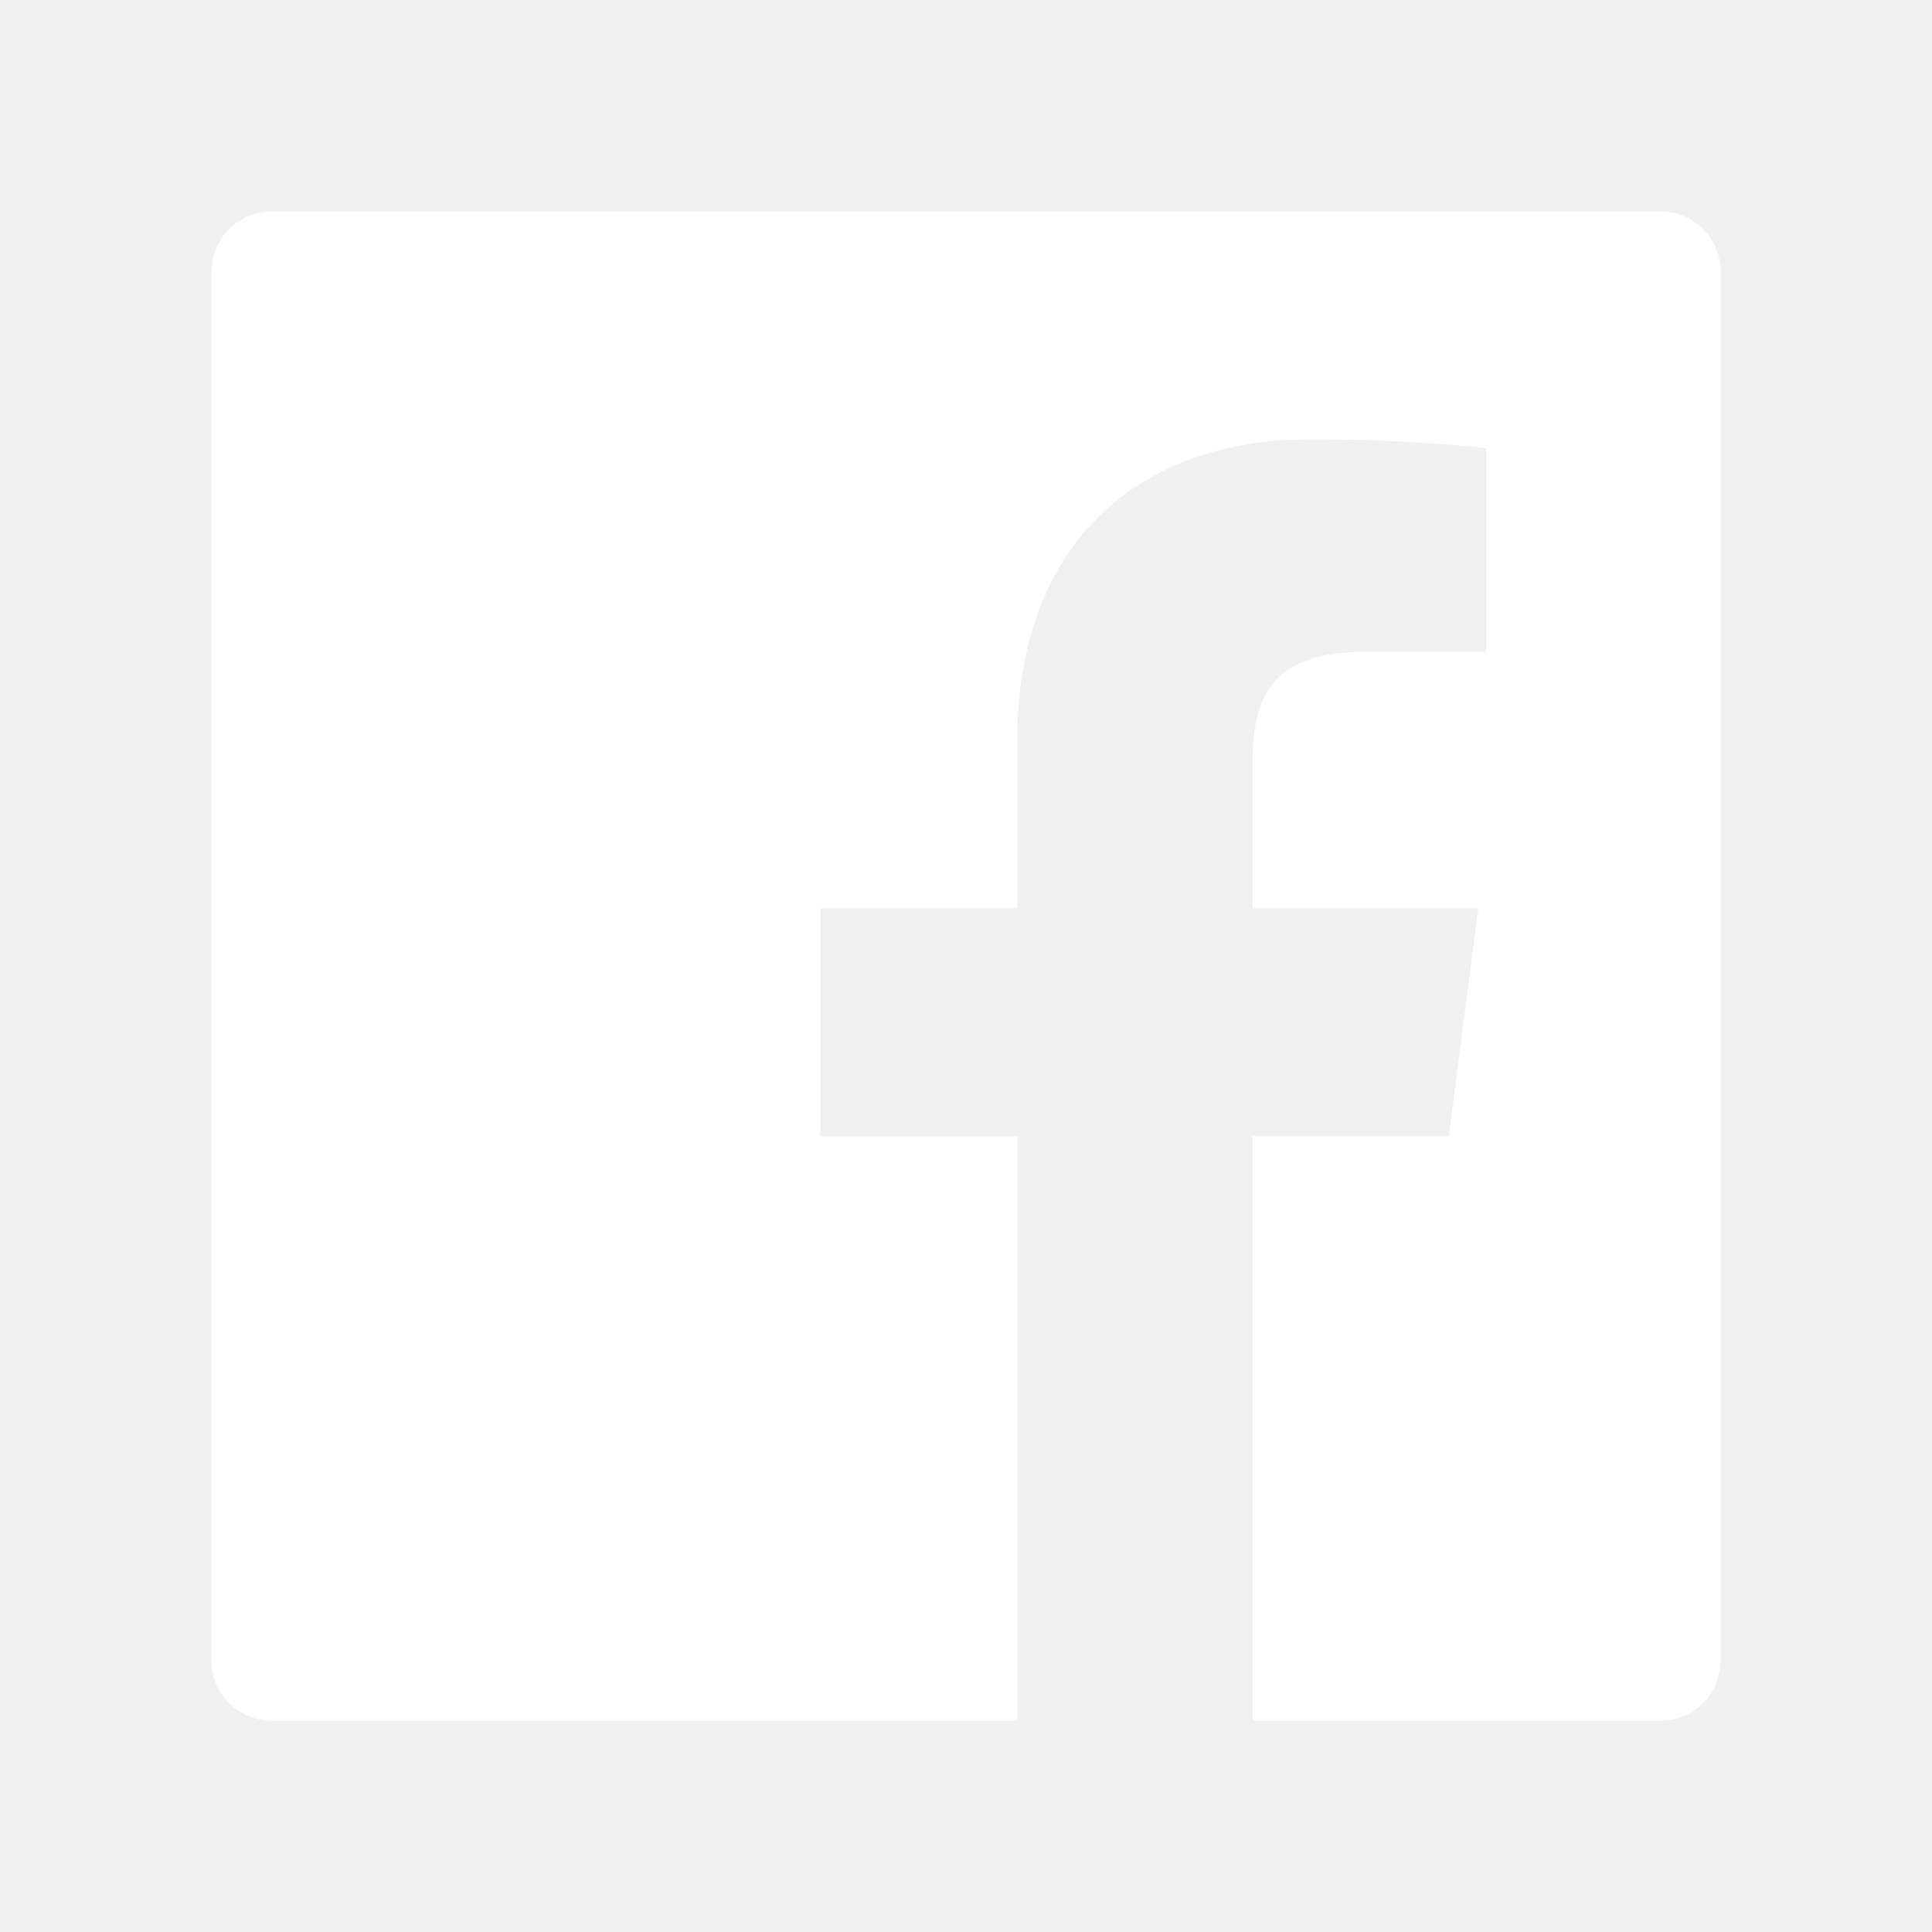
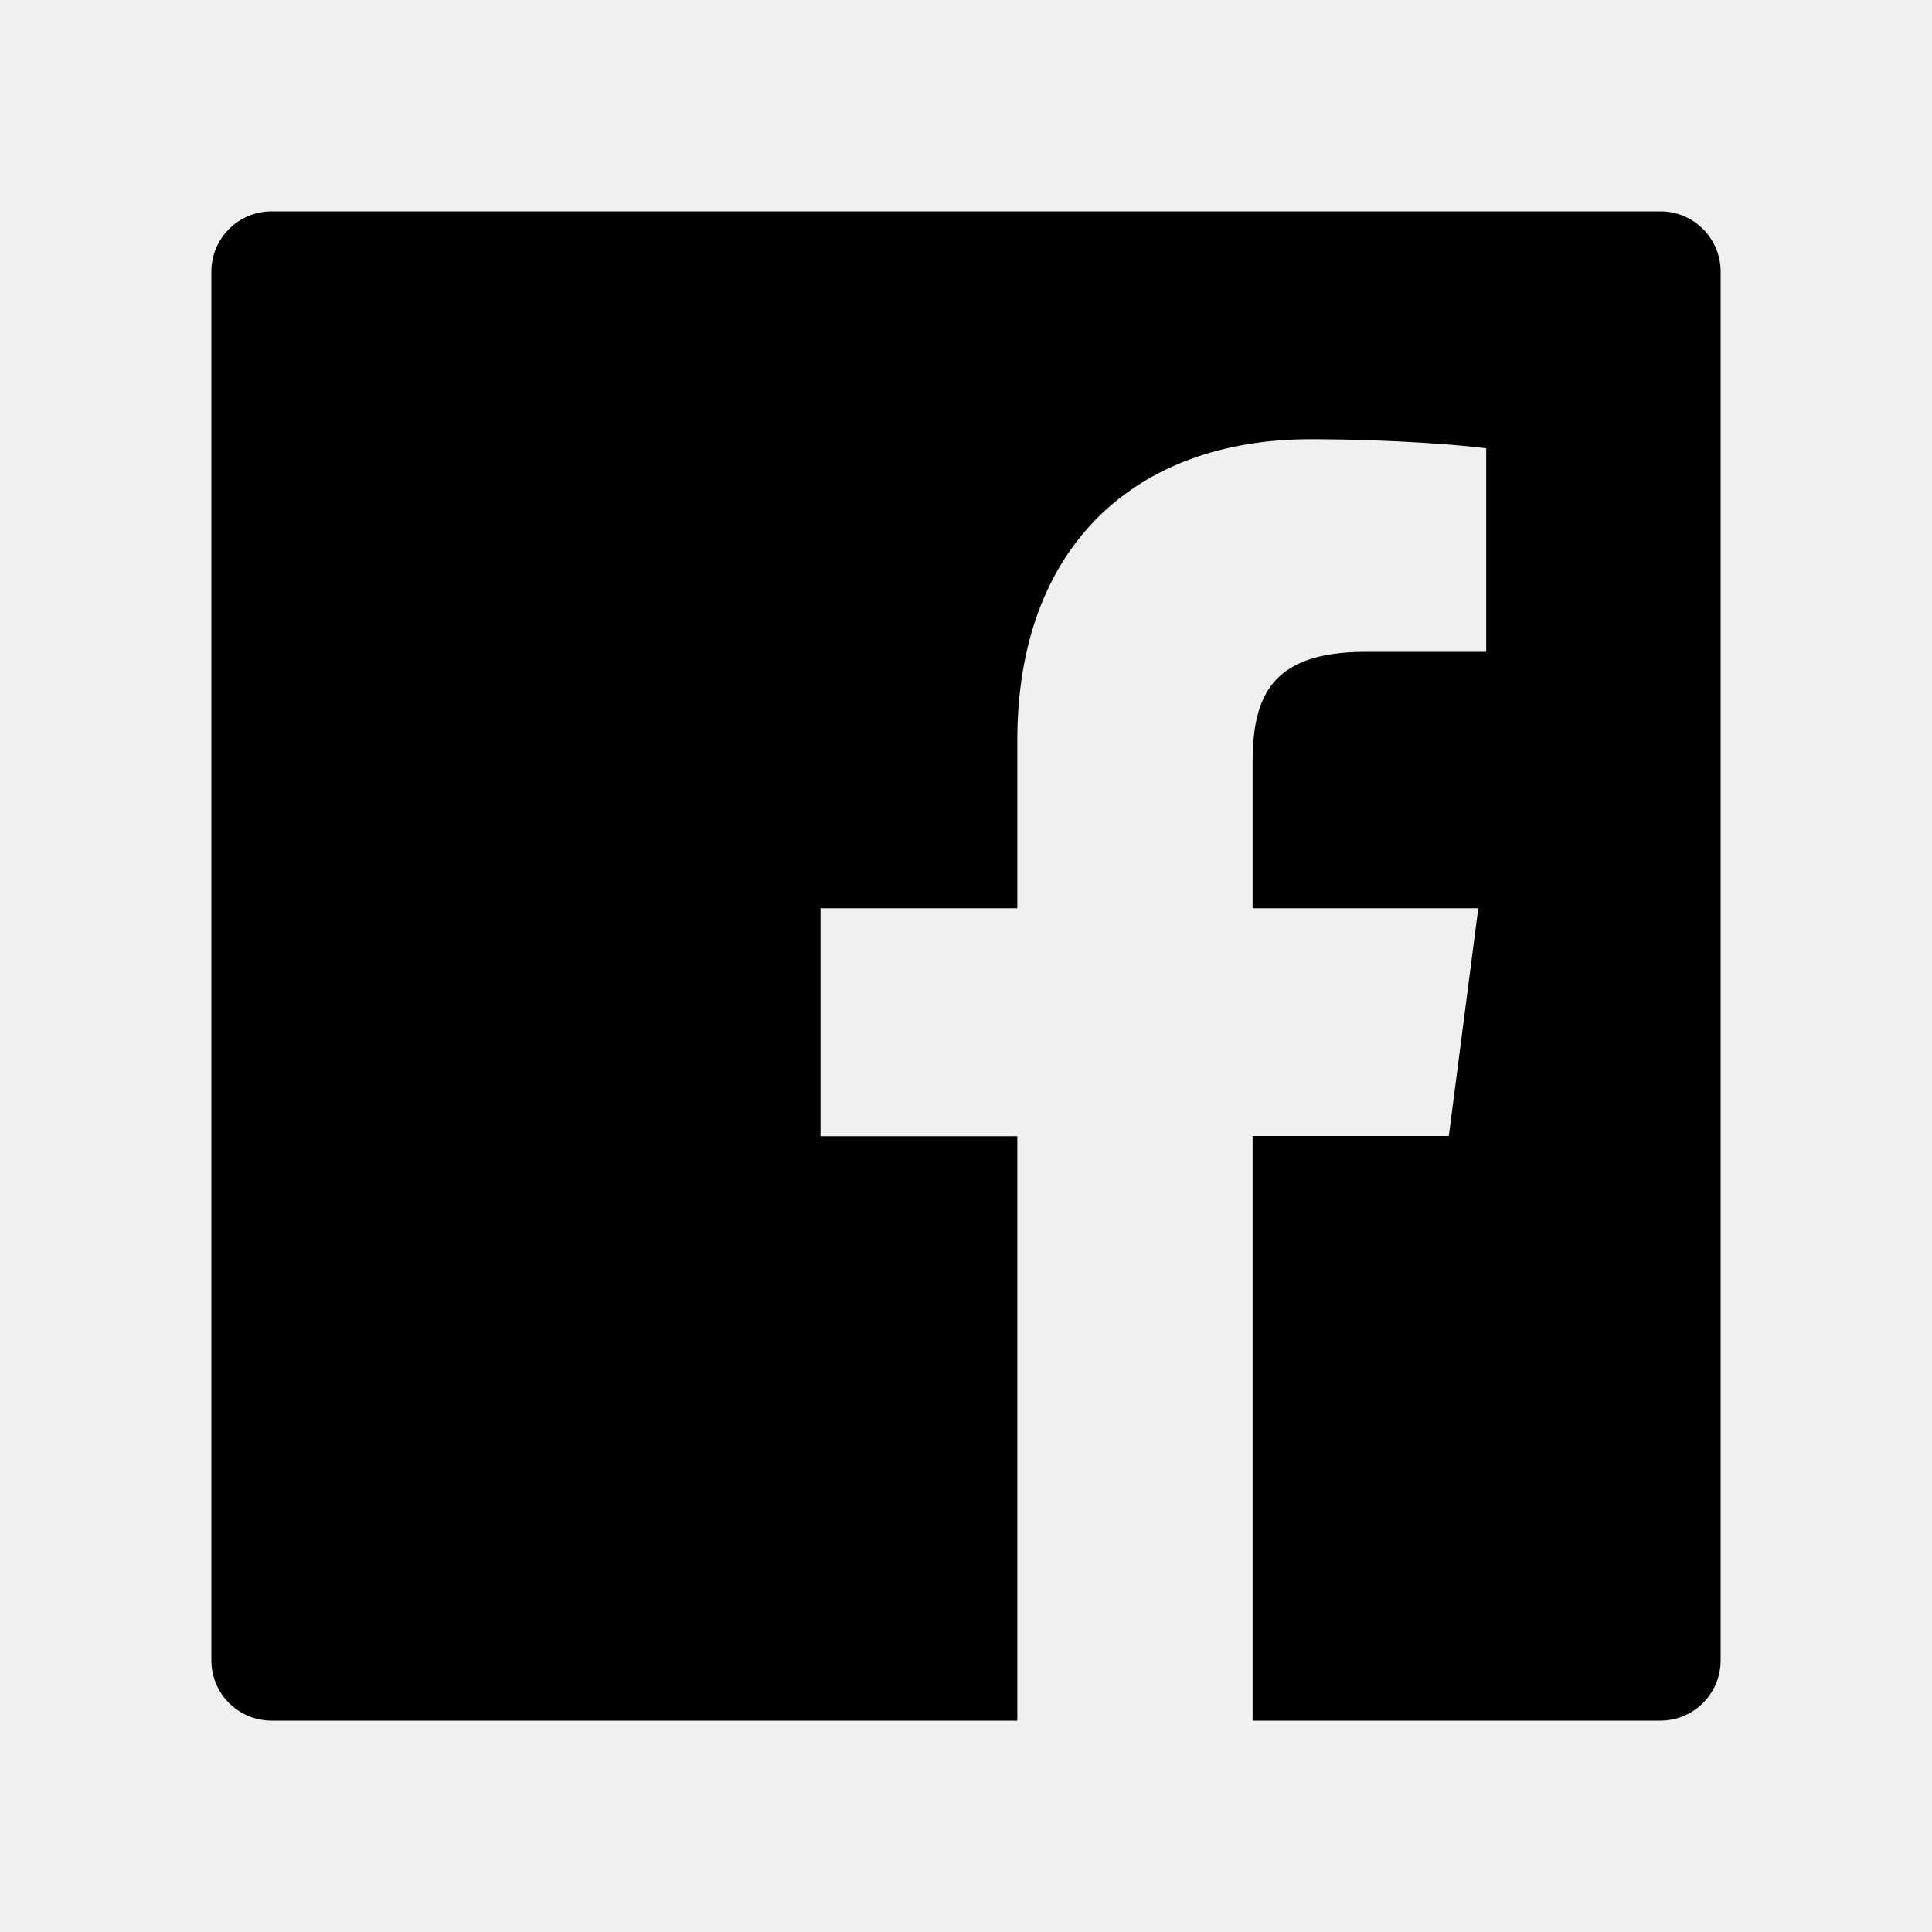
<svg xmlns="http://www.w3.org/2000/svg" width="20" height="20" viewBox="0 0 20 20" fill="none">
-   <path d="M17.188 2.188H2.812C2.467 2.188 2.188 2.467 2.188 2.812V17.188C2.188 17.533 2.467 17.812 2.812 17.812H17.188C17.533 17.812 17.812 17.533 17.812 17.188V2.812C17.812 2.467 17.533 2.188 17.188 2.188ZM15.383 6.748H14.135C13.156 6.748 12.967 7.213 12.967 7.896V9.402H15.303L14.998 11.76H12.967V17.812H10.531V11.762H8.494V9.402H10.531V7.664C10.531 5.646 11.764 4.547 13.565 4.547C14.428 4.547 15.168 4.611 15.385 4.641V6.748H15.383Z" fill="white" />
+   <path d="M17.188 2.188H2.812C2.467 2.188 2.188 2.467 2.188 2.812V17.188C2.188 17.533 2.467 17.812 2.812 17.812H17.188C17.533 17.812 17.812 17.533 17.812 17.188V2.812C17.812 2.467 17.533 2.188 17.188 2.188ZM15.383 6.748H14.135C13.156 6.748 12.967 7.213 12.967 7.896V9.402H15.303L14.998 11.76H12.967V17.812H10.531V11.762H8.494V9.402H10.531V7.664C10.531 5.646 11.764 4.547 13.565 4.547C14.428 4.547 15.168 4.611 15.385 4.641V6.748H15.383Z" fill="black" />
</svg>
